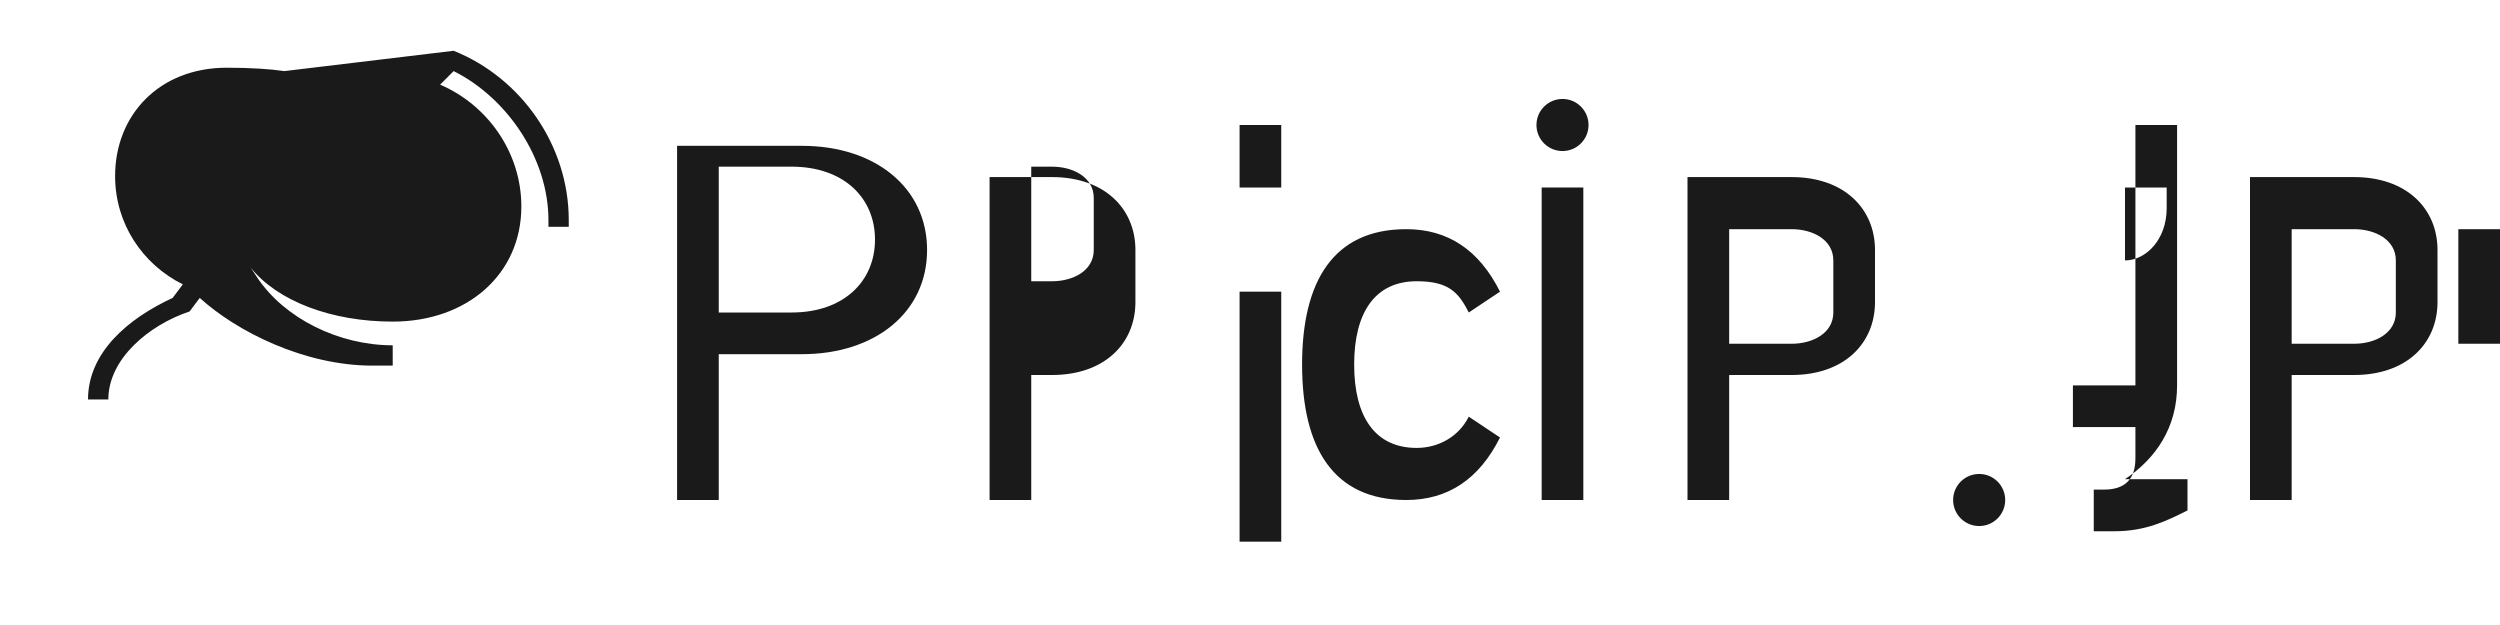
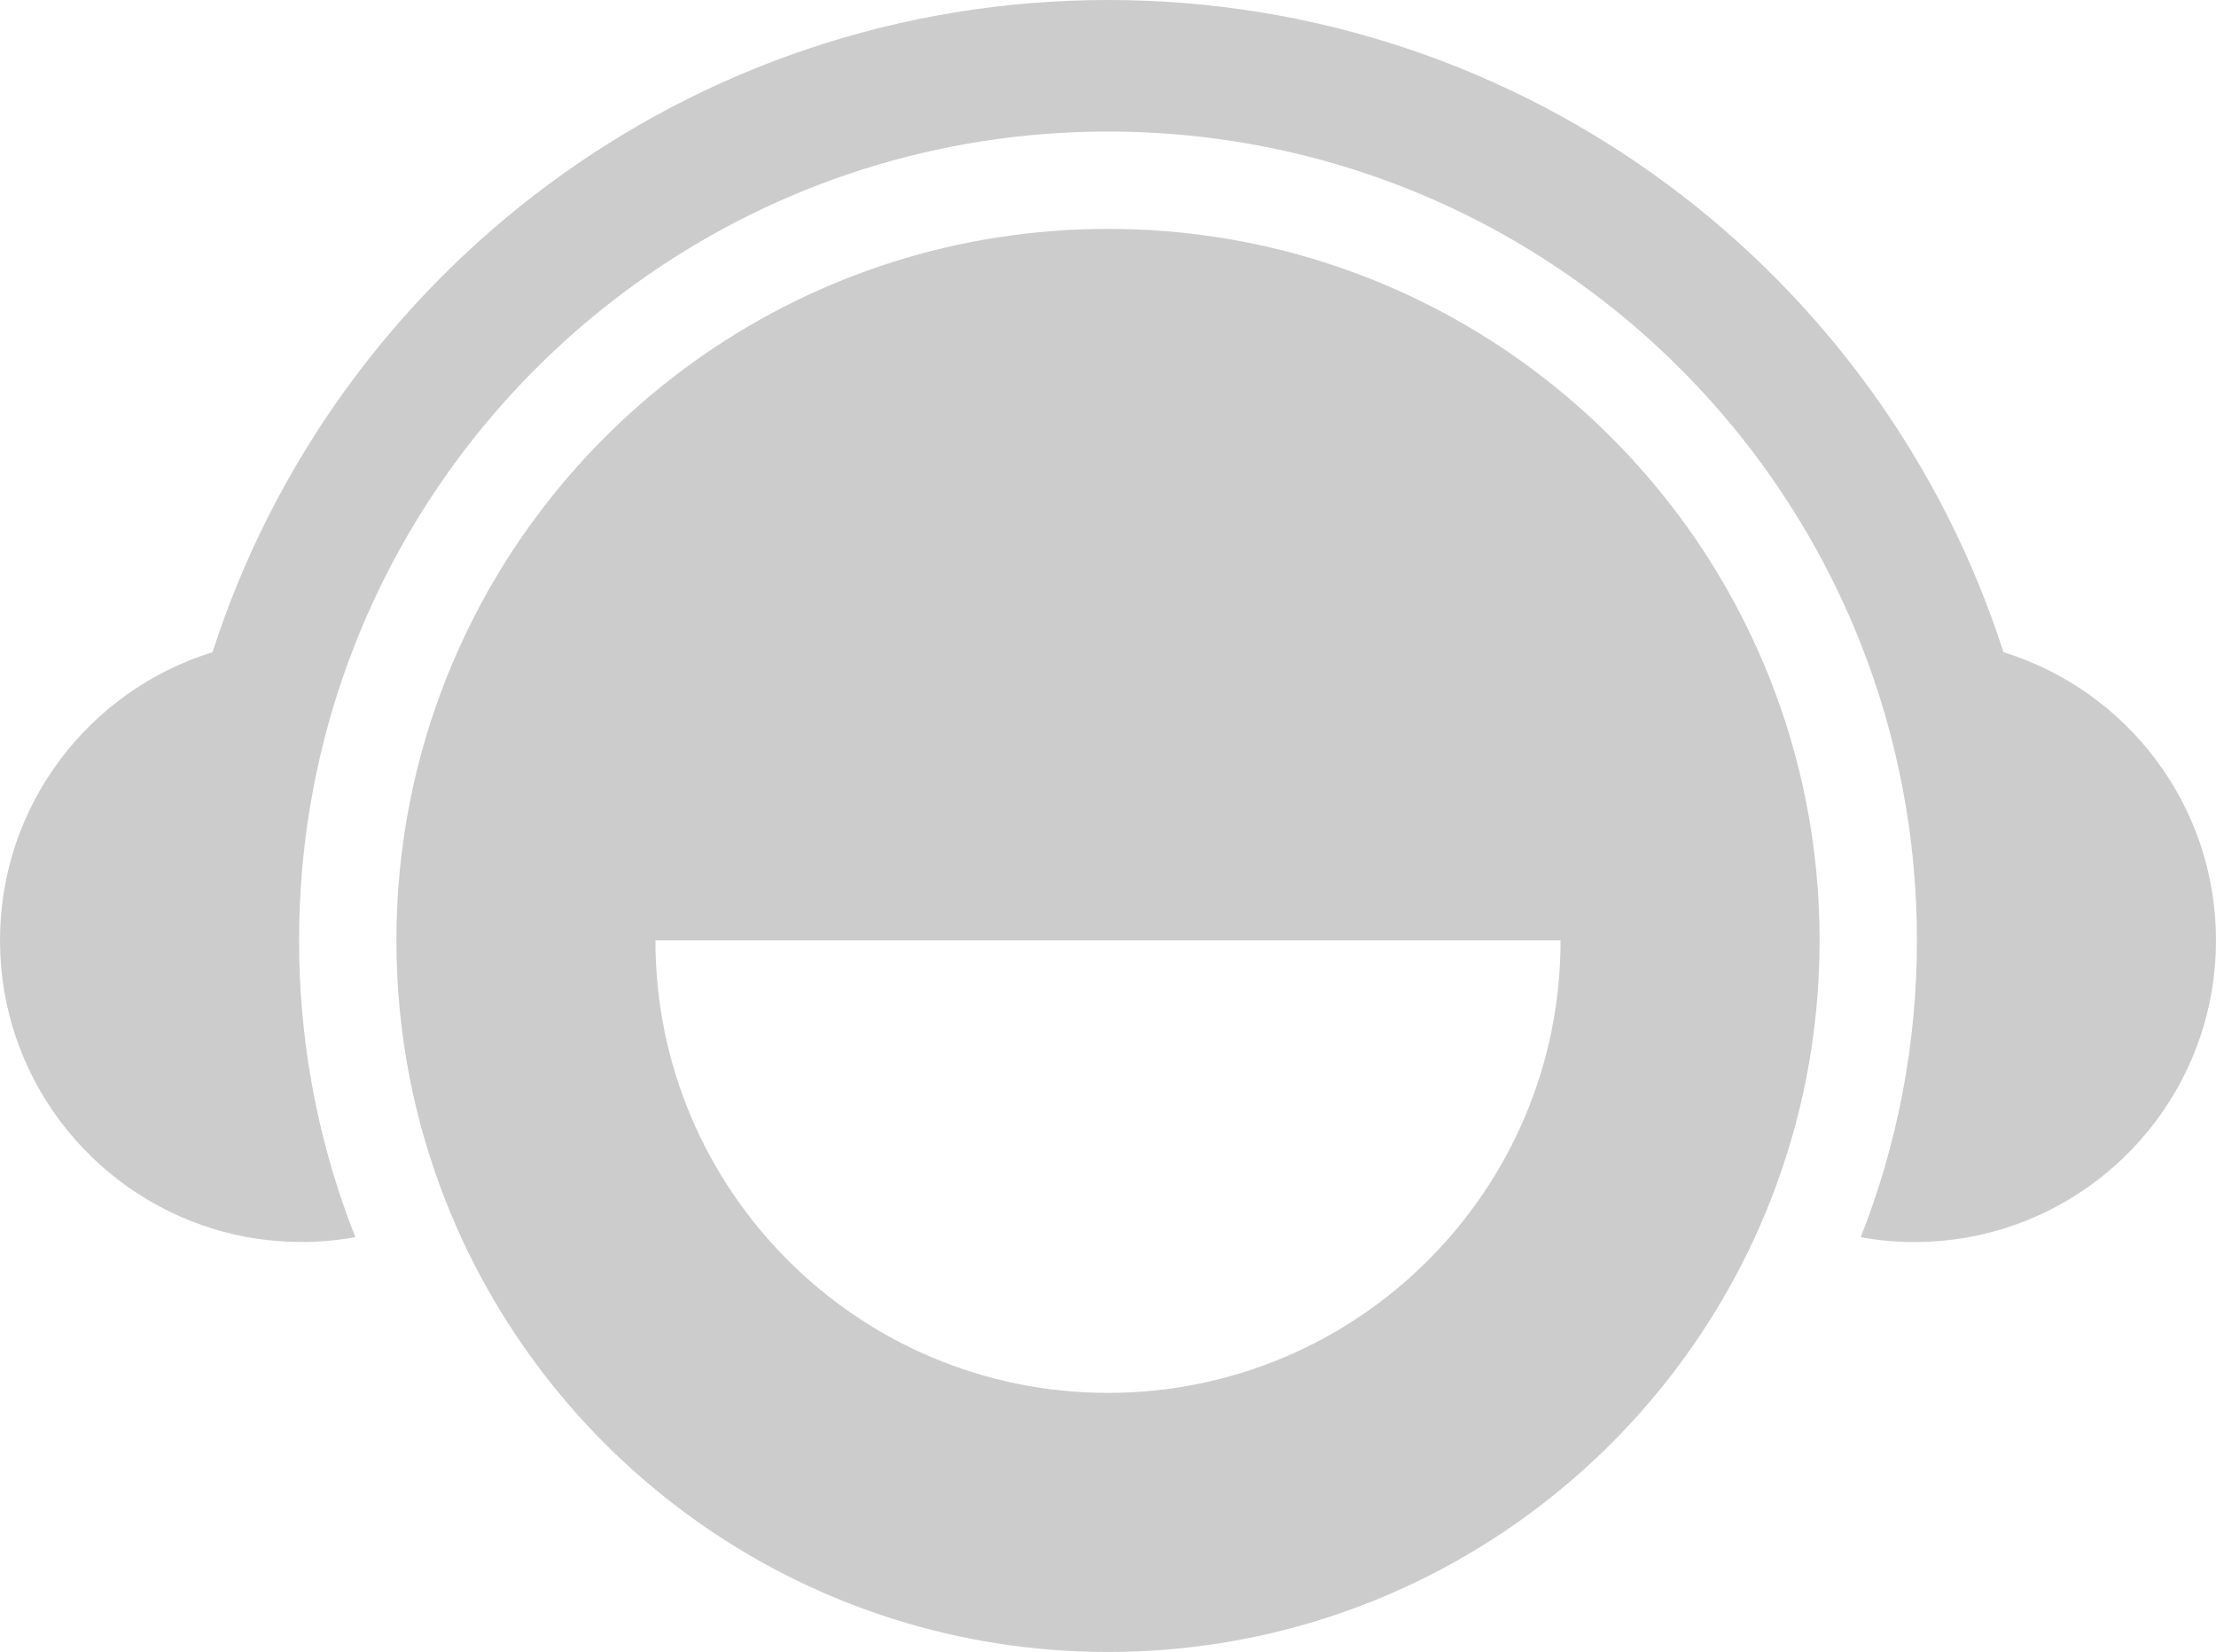
- <svg xmlns="http://www.w3.org/2000/svg" viewBox="0 0 240 60" fill="none">
-   <g fill="#1a1a1a">
-     <path d="M28.5 8C18.5 8 12 15 12 24c0 7 4 13 10 16l-1.5 2C14 45 8 50 8 57h3c0-6 6-11 12-13l1.5-2C30 47 40 52 50 52h3V49c-8 0-16-4-20-10l-1-1.5c4 5 12 8 21 8 11 0 19-7 19-17 0-8-5-15-12-18l2-2c8 4 14 13 14 22v1h3v-1c0-11-7-21-17-25L37 8.5C35 8.2 32 8 28.5 8z" transform="scale(0.65) translate(5,2)" />
-     <path d="M65 12v36h4v-14h8c7 0 12-4 12-10s-5-10-12-10H65zm4 4h7c5 0 8 3 8 7s-3 7-8 7h-7v-14z" />
-     <path d="M95 12v36h4V36h2c5 0 8-3 8-7v-5c0-4-3-7-8-7H95zm4 4h2c2 0 4 1 4 3v5c0 2-2 3-4 3h-2V16z" />
-     <path d="M123 48V28h-4v24h4zm0-30V12h-4v6h4zm12 30c4 0 7-2 9-6l-3-2c-1 2-3 3-5 3-4 0-6-3-6-8s2-8 6-8c3 0 4 1 5 3l3-2c-2-4-5-6-9-6-7 0-10 5-10 13s3 13 10 13z" />
-     <circle cx="150" cy="12" r="2.5" />
-     <path d="M148 18v30h4V18h-4z" />
-     <path d="M162 18v30h4V36h6c5 0 8-3 8-7v-5c0-4-3-7-8-7h-10zm4 4h6c2 0 4 1 4 3v5c0 2-2 3-4 3h-6V22z" />
-     <circle cx="190" cy="48" r="2.5" />
-     <path d="M204 46c3-2 5-5 5-9V12h-4v25h-6v4h6v3c0 2-1 3-3 3h-1v4h2c3 0 5-1 7-2v-3c-1 0-3 0-6 0zm0-28V18h4v2c0 3-2 5-4 5v-1z" />
-     <path d="M216 18v30h4V36h6c5 0 8-3 8-7v-5c0-4-3-7-8-7h-10zm4 4h6c2 0 4 1 4 3v5c0 2-2 3-4 3h-6V22zm16 0h6c2 0 4 1 4 3v5c0 2-2 3-4 3h-6V22z" />
-   </g>
+ <svg xmlns="http://www.w3.org/2000/svg" viewBox="0 0 48.244 35.97" fill="none">
+   <path d="m 24.122,0 c 9.12,0 16.847,5.962 19.495,14.201 2.679,0.828 4.627,3.323 4.627,6.275 0,2.953 -1.948,5.449 -4.627,6.277 -0.077,0.024 -0.154,0.046 -0.232,0.067 -0.544,0.146 -1.118,0.224 -1.71,0.224 -0.399,0 -0.786,-0.035 -1.165,-0.106 0.789,-2.001 1.223,-4.18 1.223,-6.463 0,-2.28 -0.434,-4.459 -1.223,-6.46 C 37.935,7.485 31.569,2.864 24.122,2.864 c -7.445,0 -13.813,4.62 -16.388,11.151 -0.099,0.25 -0.192,0.503 -0.279,0.758 -0.612,1.788 -0.944,3.706 -0.944,5.702 0,1.998 0.332,3.916 0.945,5.704 0.088,0.255 0.181,0.508 0.28,0.758 -0.047,0.009 -0.095,0.017 -0.143,0.025 -0.334,0.054 -0.676,0.081 -1.025,0.081 -0.676,0 -1.329,-0.101 -1.941,-0.291 C 1.948,25.924 0,23.428 0,20.476 0,17.523 1.948,15.029 4.627,14.201 7.275,5.962 15.002,0 24.122,0 Z" fill="#cccccc" />
+   <path fill-rule="evenodd" clip-rule="evenodd" d="m 39.614,20.476 c 0,2.034 -0.392,3.975 -1.104,5.753 -2.283,5.709 -7.864,9.741 -14.388,9.741 -6.524,0 -12.105,-4.032 -14.388,-9.741 -0.712,-1.778 -1.104,-3.719 -1.104,-5.753 0,-2.034 0.392,-3.972 1.104,-5.751 C 12.017,9.016 17.598,4.984 24.122,4.984 c 6.524,0 12.105,4.032 14.388,9.741 0.712,1.778 1.104,3.717 1.104,5.751 z m -15.492,9.853 c 5.442,0 9.853,-4.411 9.853,-9.853 H 14.269 c 0,5.442 4.411,9.853 9.853,9.853 z" fill="#cccccc" />
</svg>
